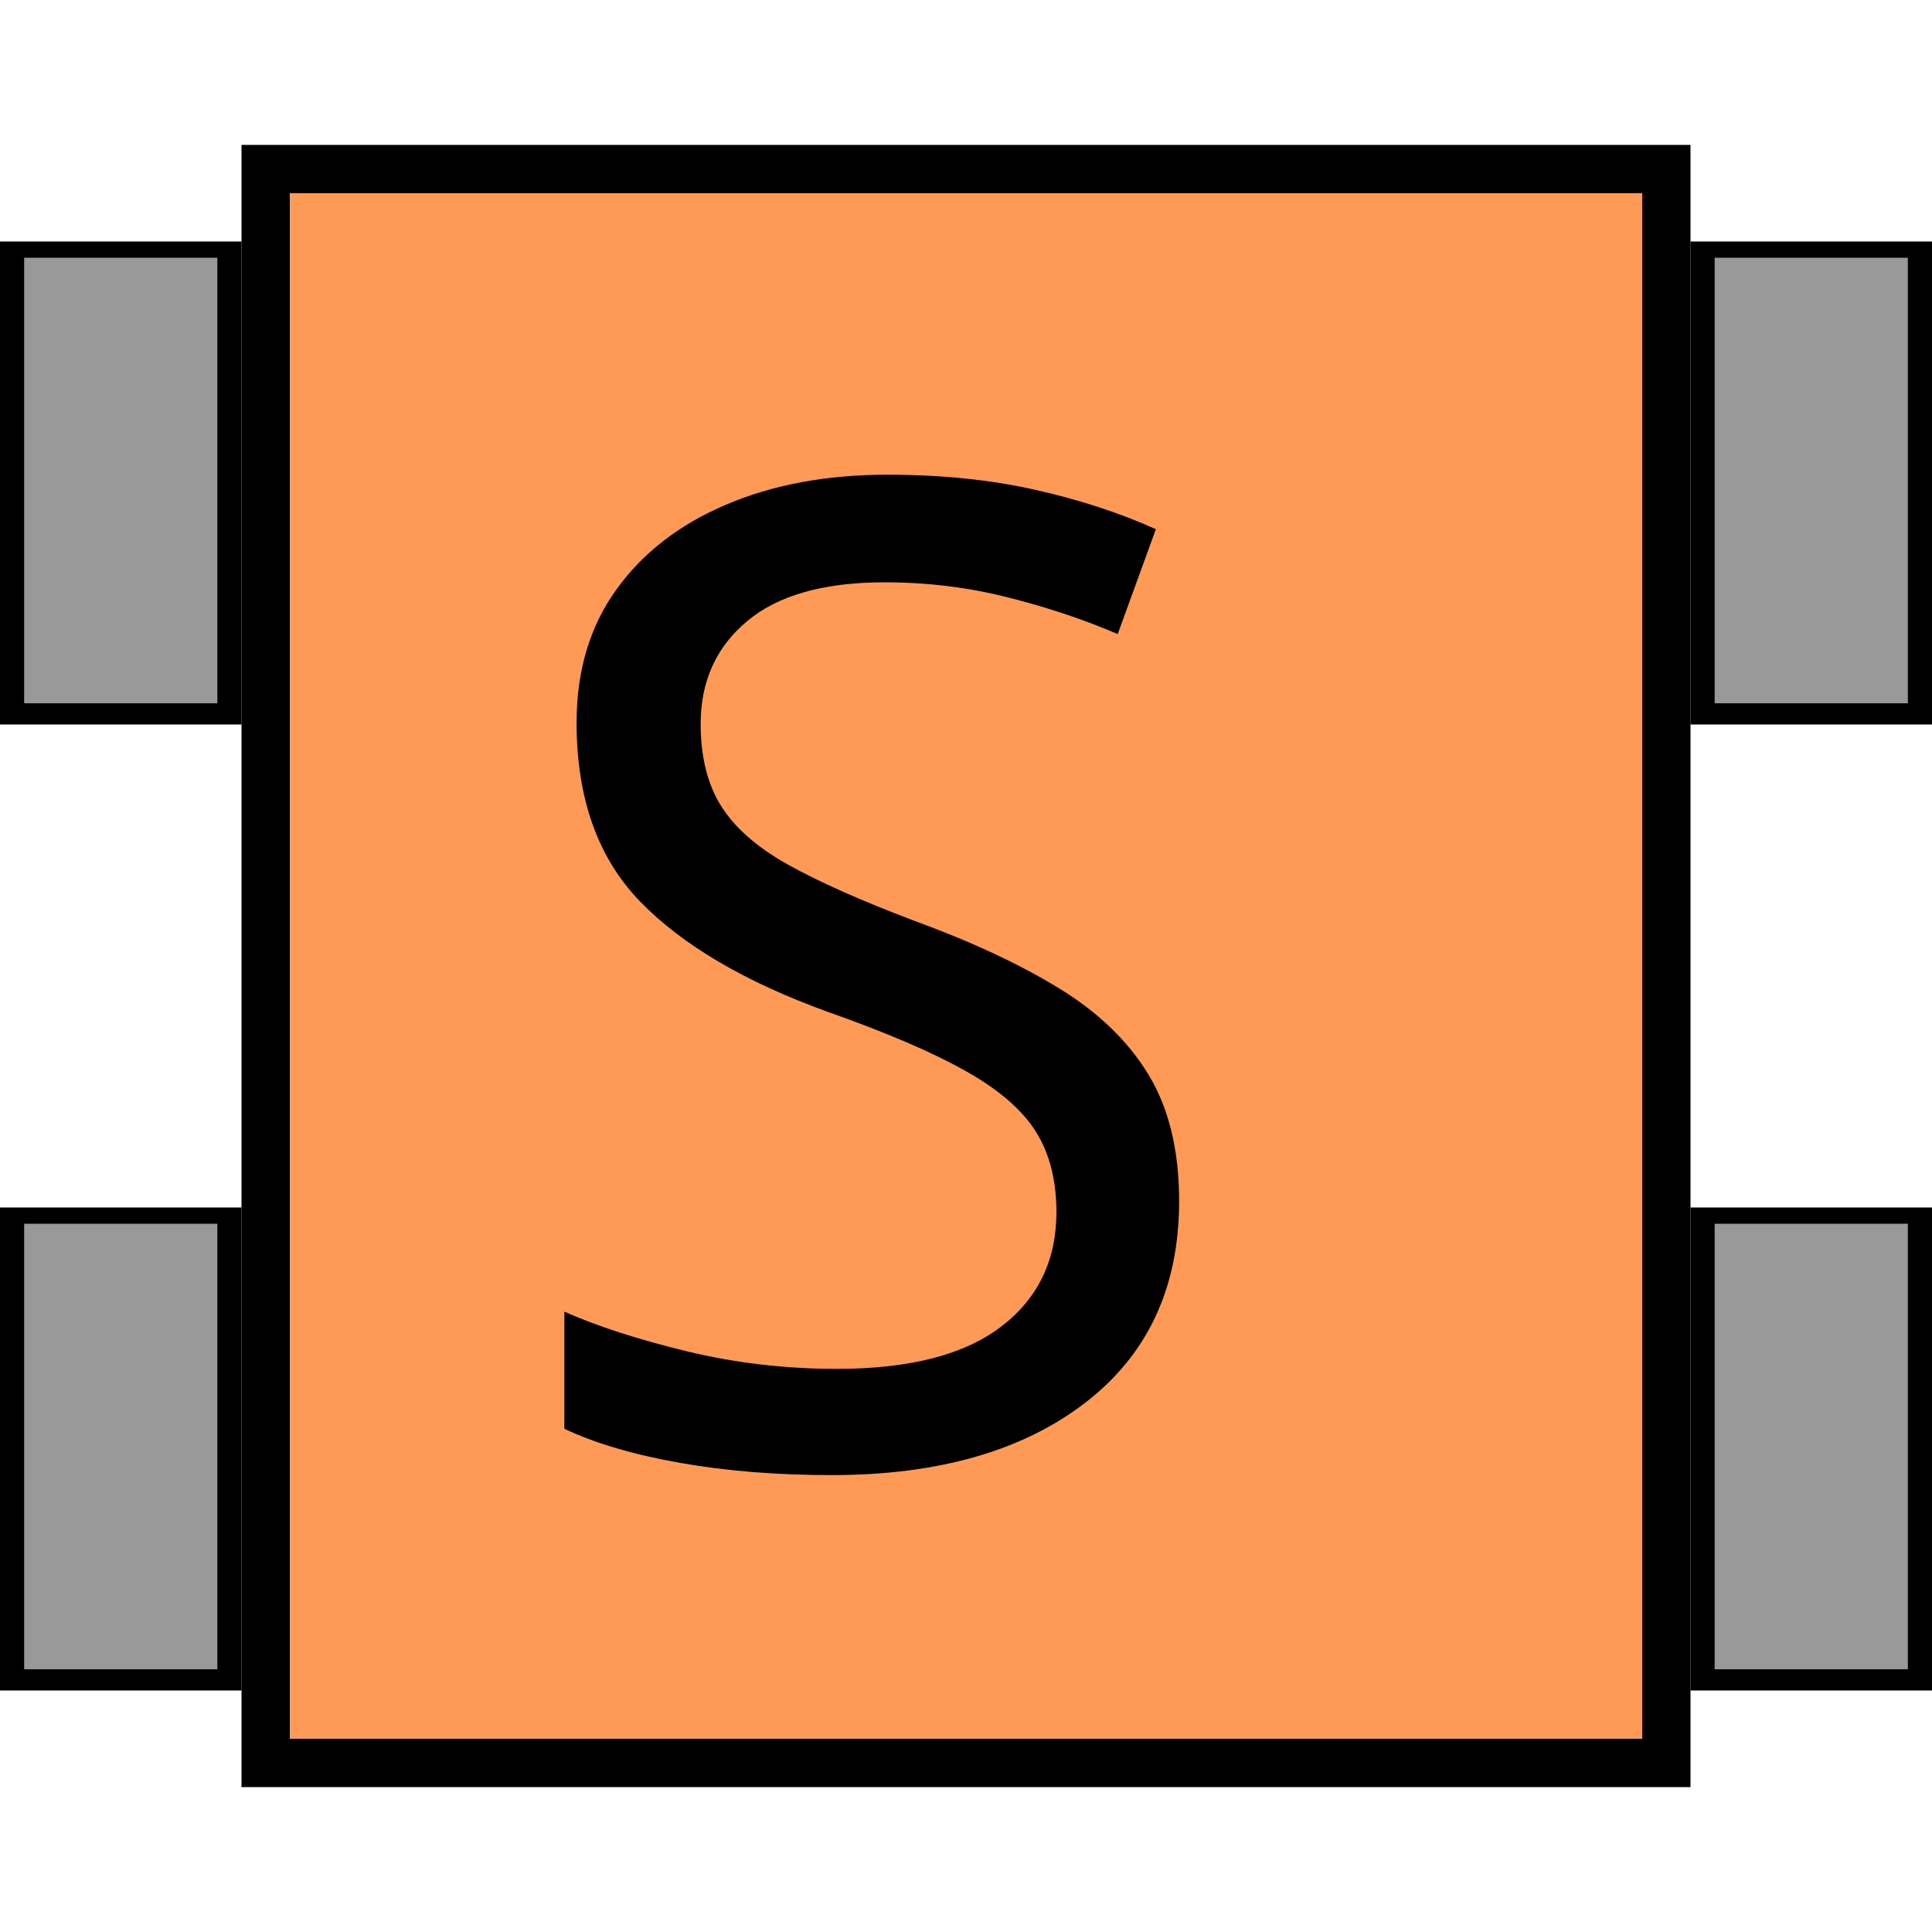
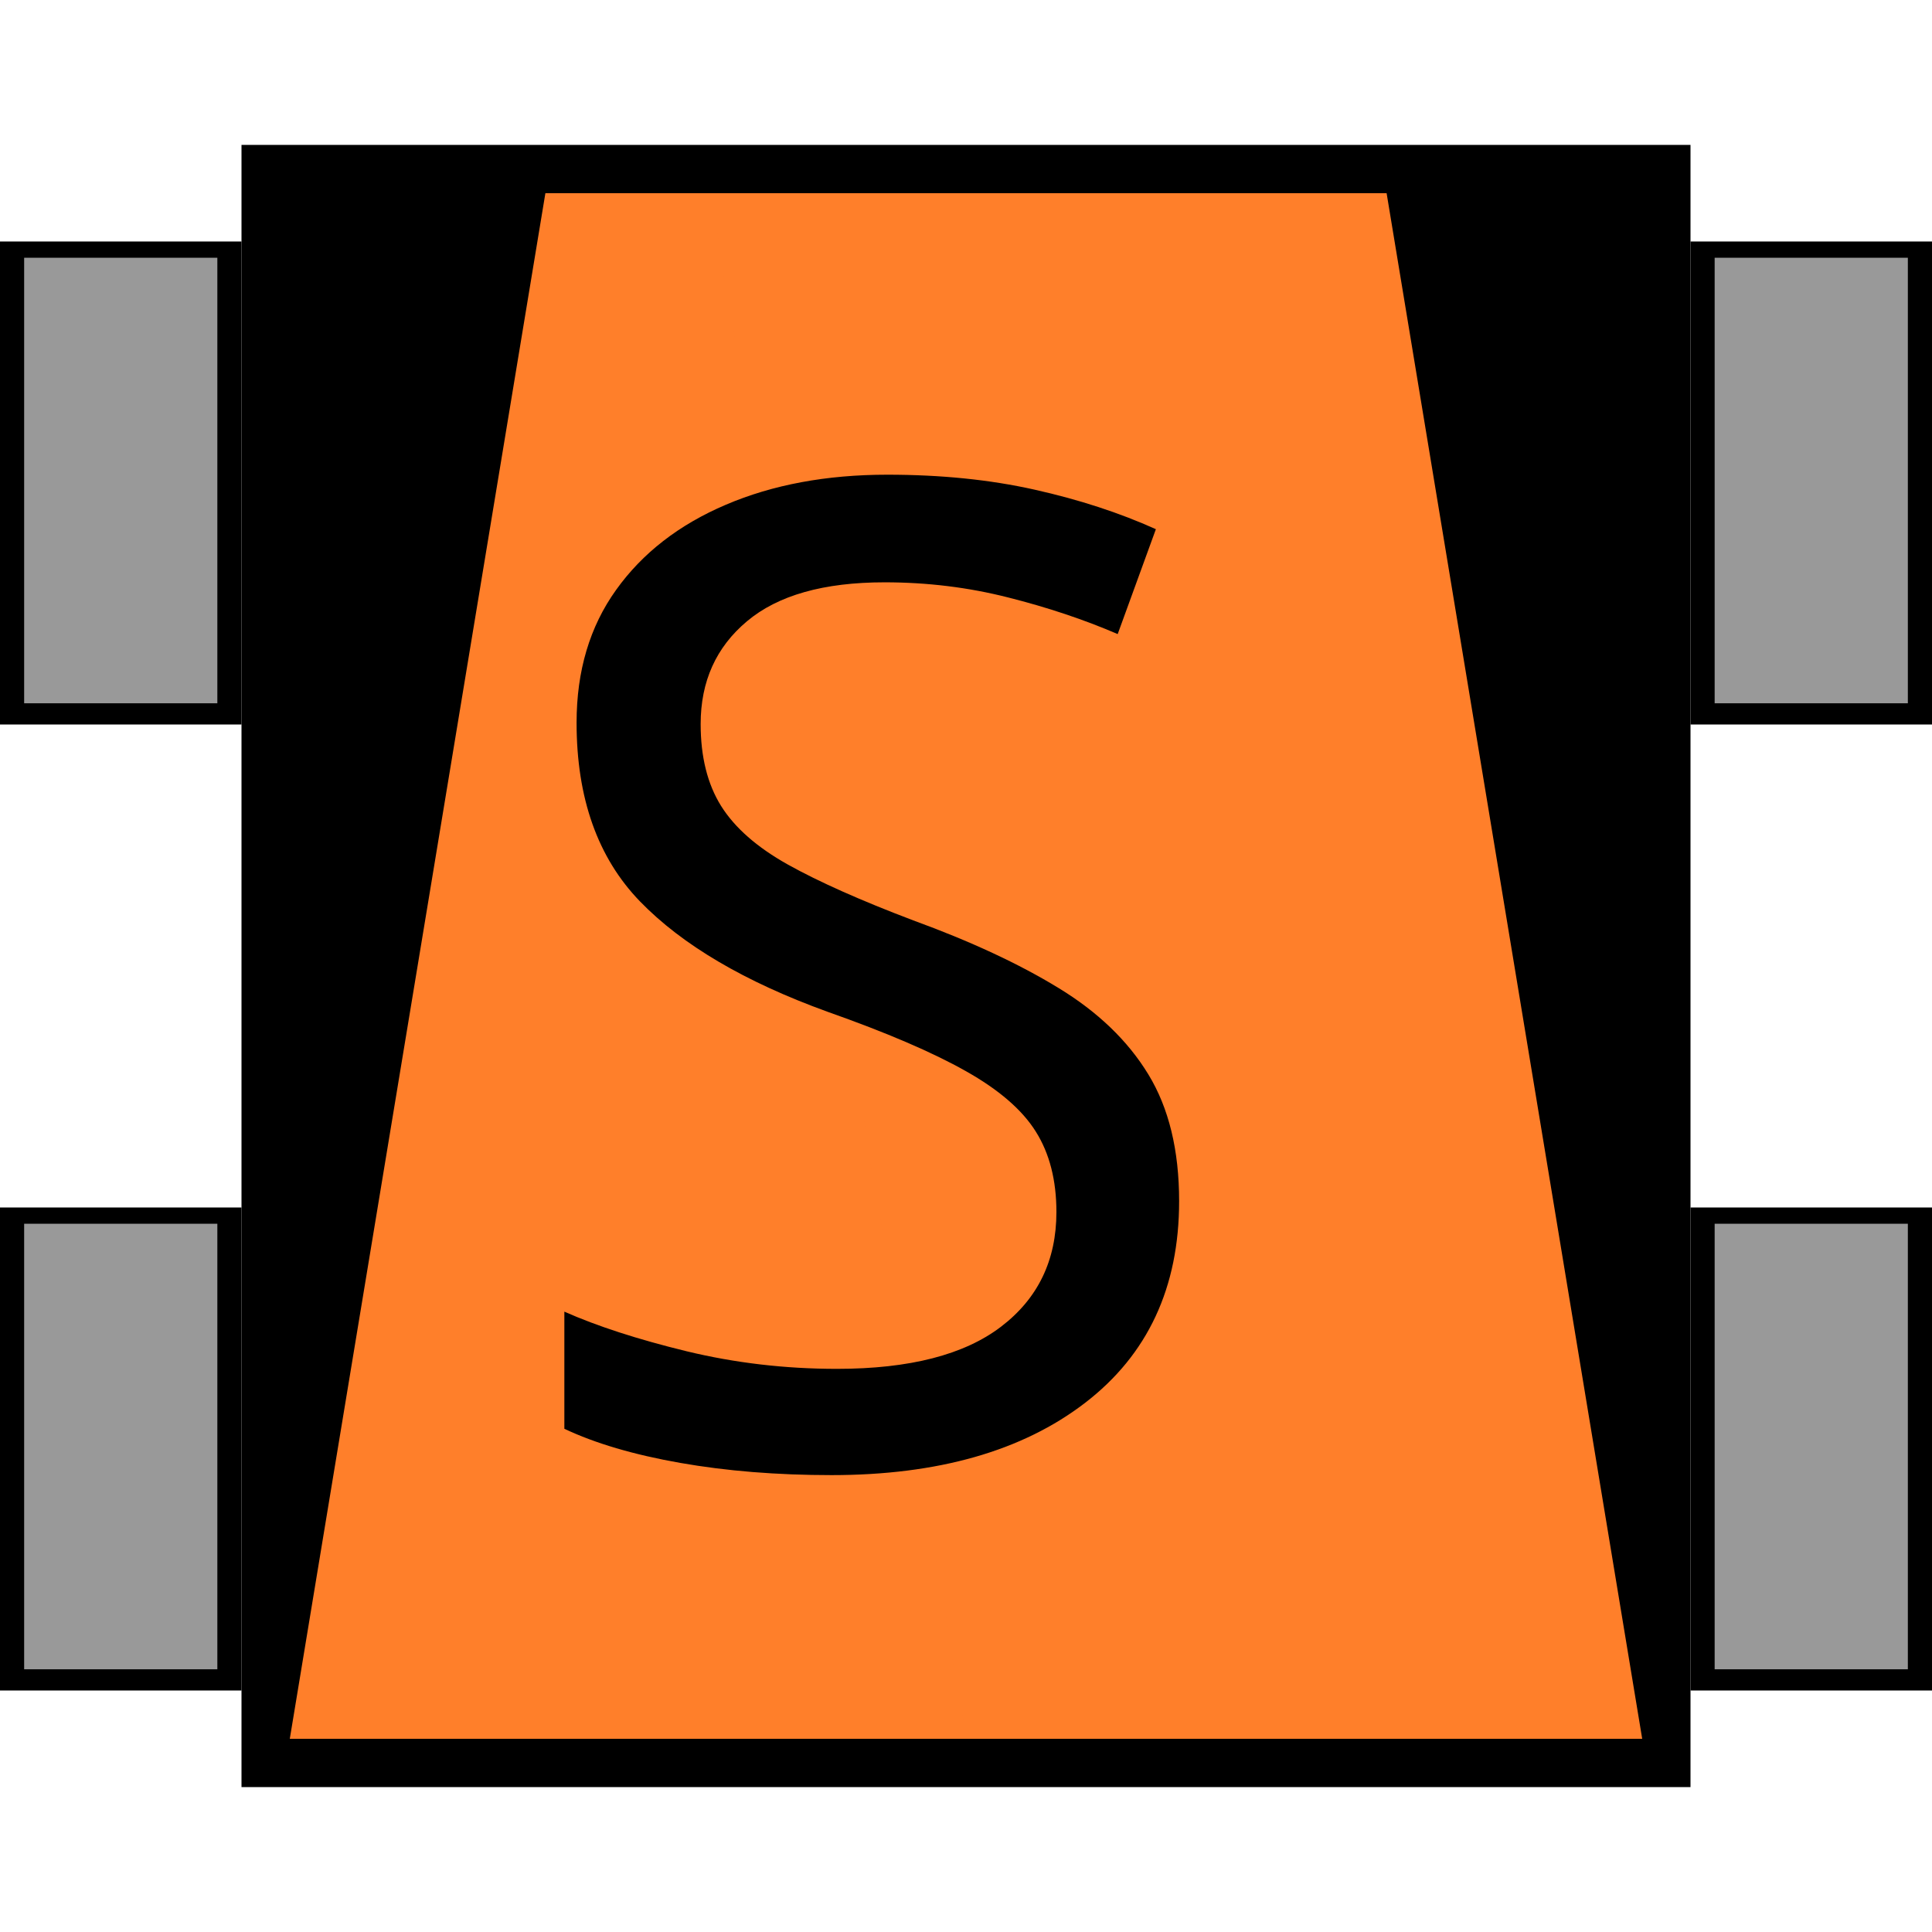
<svg xmlns="http://www.w3.org/2000/svg" width="200mm" height="200mm" viewBox="0 0 200 200" version="1.1" id="svg8">
  <defs id="defs2" />
  <g id="layer1" transform="translate(0,-97)">
    <rect id="rect3751" width="150" height="170" x="25" y="112" style="stroke-width:0.25" />
    <g id="g3757" transform="matrix(1,0,0,0.8063667,-10,93.78243)">
      <rect style="stroke-width:0.268" y="34.993" x="10" height="62.007" width="25" id="rect3734" />
      <rect style="fill:#999999;stroke-width:0.258" y="37.08" x="12.5" height="57.196" width="20" id="rect3753" />
    </g>
    <g transform="matrix(1,0,0,0.8063667,-10,193.7824)" id="g3757-8">
      <rect style="stroke-width:0.268" y="34.993" x="10" height="62.007" width="25" id="rect3734-0" />
      <rect style="fill:#999999;stroke-width:0.258" y="37.08" x="12.5" height="57.196" width="20" id="rect3753-2" />
    </g>
    <g transform="matrix(1,0,0,0.8063667,165,93.78243)" id="g3757-5">
      <rect style="stroke-width:0.268" y="34.993" x="10" height="62.007" width="25" id="rect3734-7" />
      <rect style="fill:#999999;stroke-width:0.258" y="37.08" x="12.5" height="57.196" width="20" id="rect3753-0" />
    </g>
    <g transform="matrix(1,0,0,0.8063667,165,193.7824)" id="g3757-5-1">
      <rect style="stroke-width:0.268" y="34.993" x="10" height="62.007" width="25" id="rect3734-7-7" />
      <rect style="fill:#999999;stroke-width:0.258" y="37.08" x="12.5" height="57.196" width="20" id="rect3753-0-1" />
    </g>
-     <rect style="fill:#ff9955;stroke-width:0.255" id="rect3822" width="140" height="160" x="30" y="117" />
+     <g id="g3865" transform="translate(-113.1784,70.84524)" style="fill:#ff7f2a">
+       <rect transform="matrix(1,0,-0.1631489,0.9866014,0,0)" y="46.782" x="177.269" height="162.173" width="70" id="rect3822-4" style="fill:#ff7f2a;stroke-width:0.182" />
+       <rect transform="matrix(1,0,0.1631489,0.9866014,0,0)" y="46.782" x="179.088" height="162.173" width="70" id="rect3822-1" style="fill:#ff7f2a;stroke-width:0.182" />
+     </g>
    <text xml:space="preserve" style="font-style:normal;font-weight:normal;font-size:10.583px;line-height:1.25;font-family:sans-serif;letter-spacing:0px;word-spacing:0px;fill:#000000;fill-opacity:1;stroke:none;stroke-width:0.265" x="51.218" y="248.298" id="text3826">
      <tspan id="tspan3824" x="51.218" y="248.298" style="font-size:141.111px;line-height:2.25;stroke-width:0.265">S</tspan>
    </text>
  </g>
</svg>
